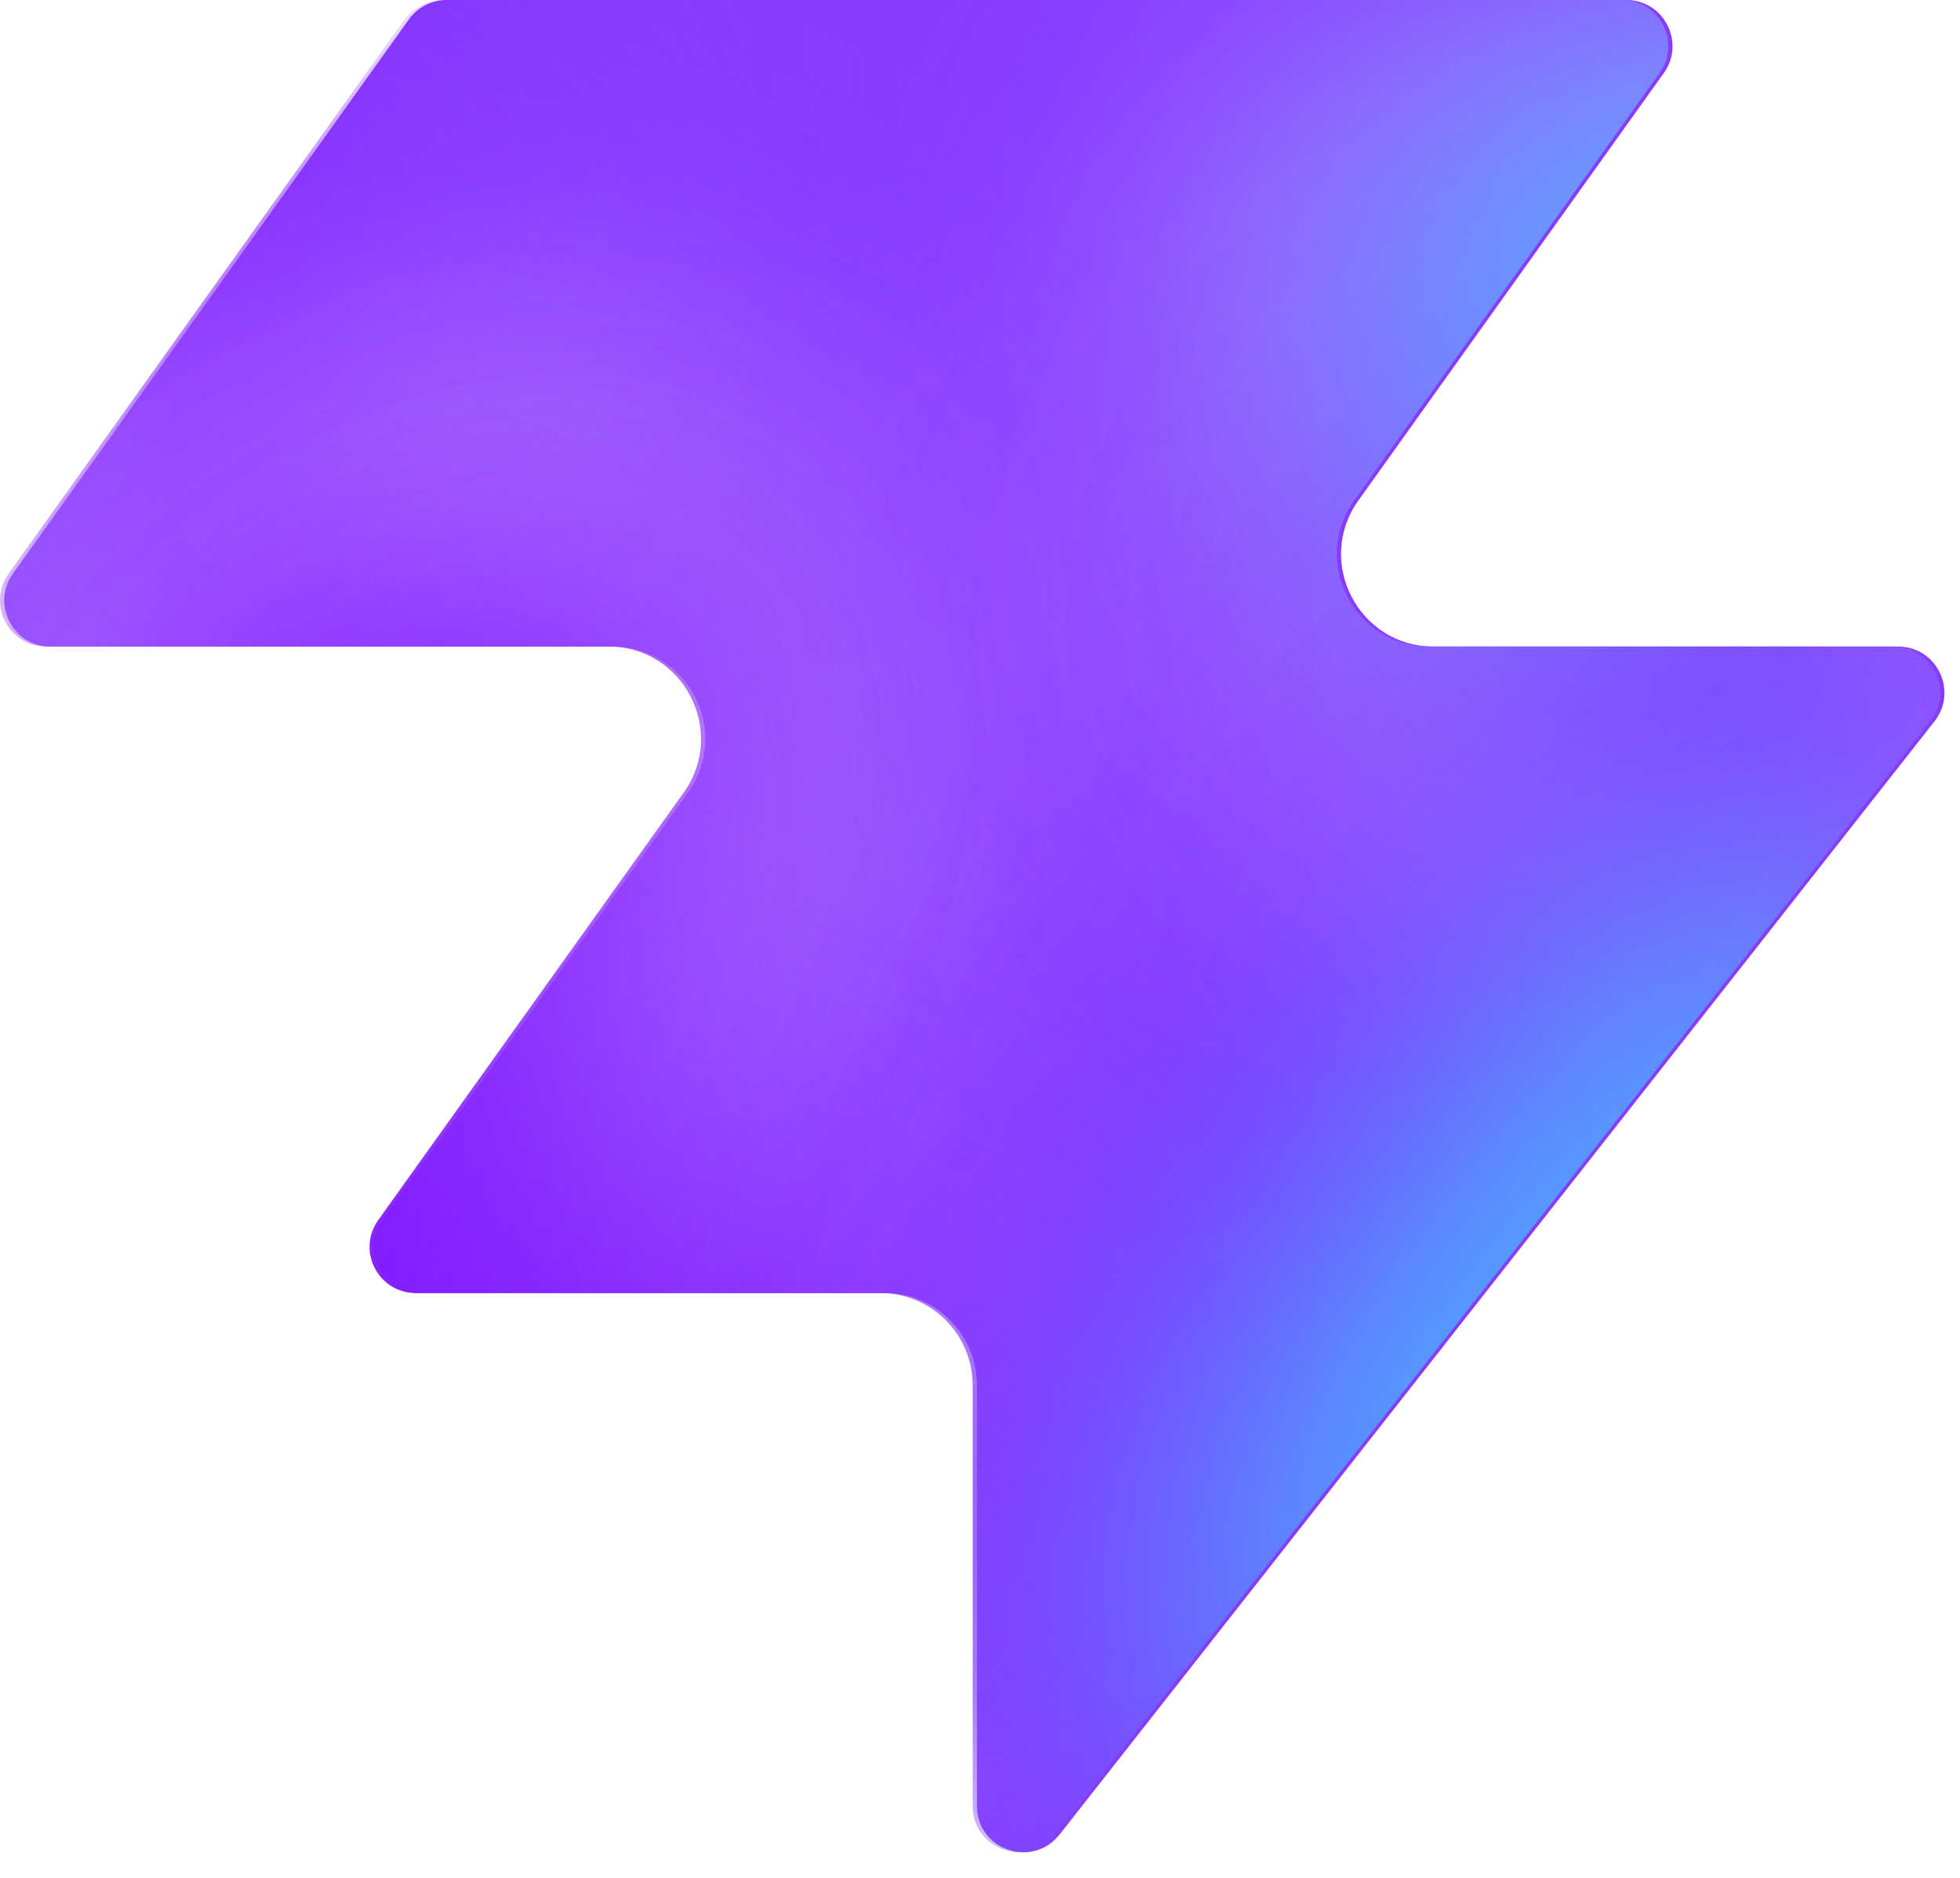
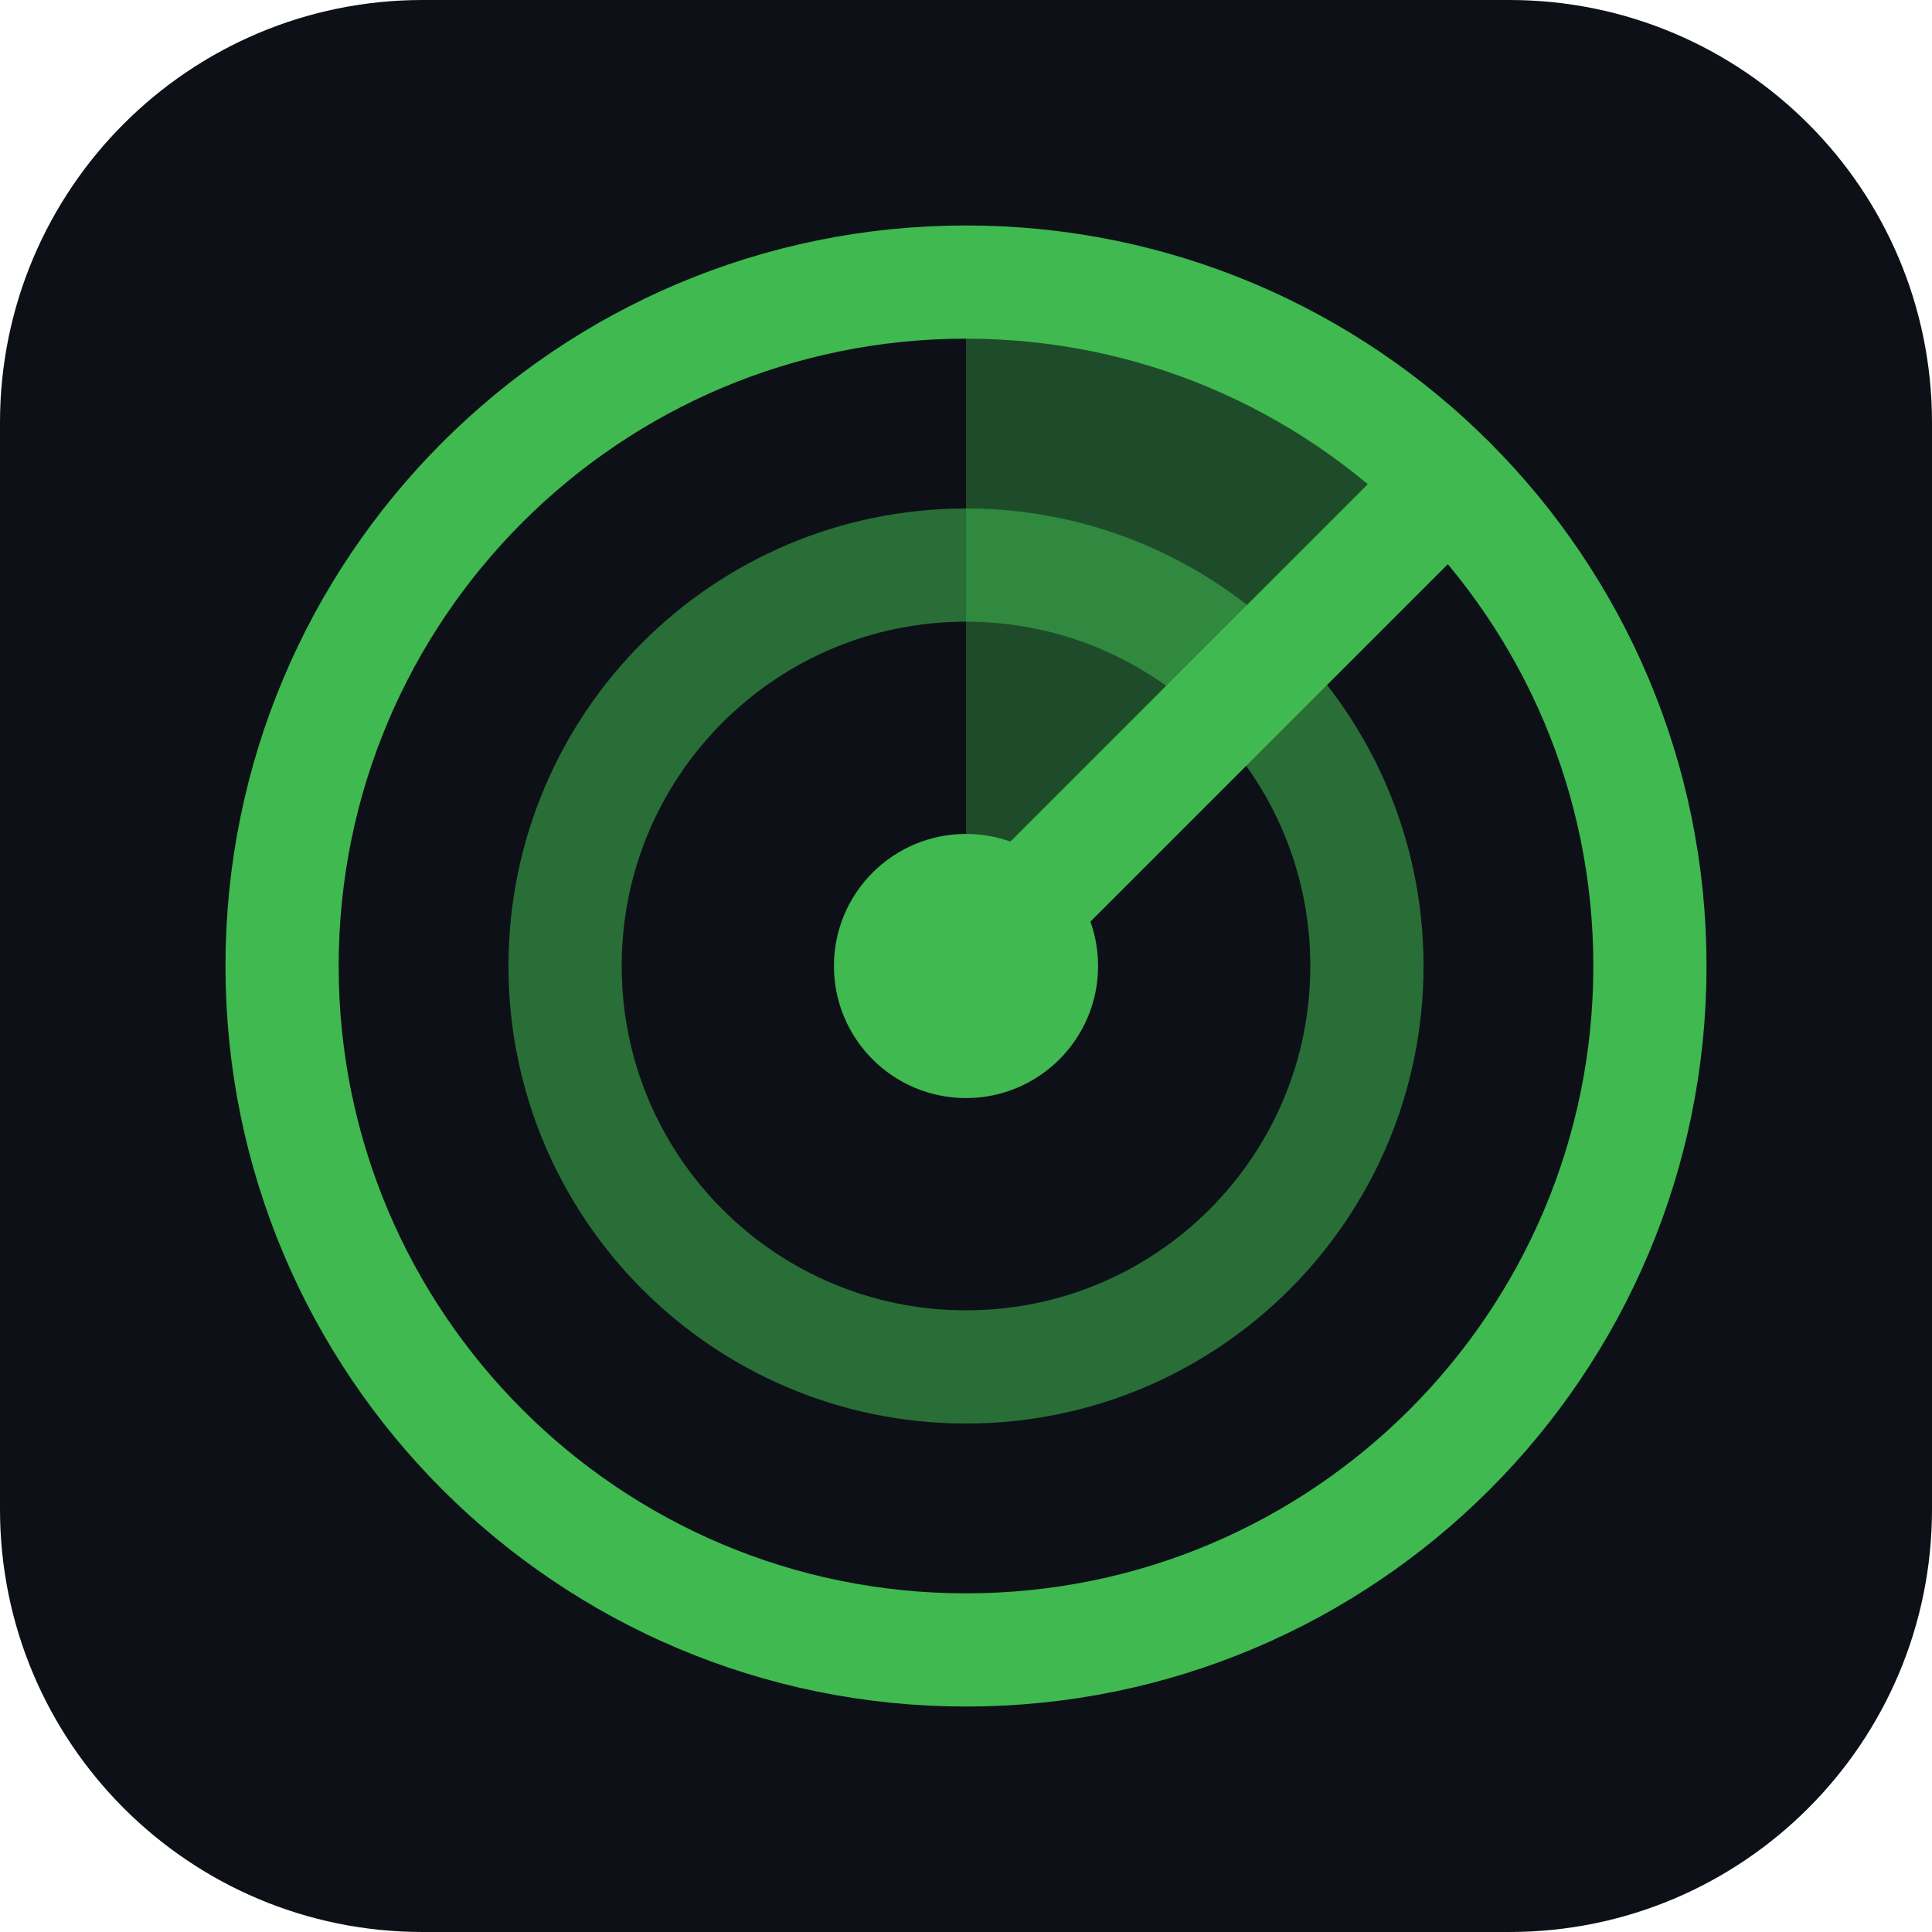
- <svg xmlns="http://www.w3.org/2000/svg" width="48" height="46" fill="none" viewBox="0 0 48 46">
-   <path fill="#863bff" d="M25.946 44.938c-.664.845-2.021.375-2.021-.698V33.937a2.26 2.26 0 0 0-2.262-2.262H10.287c-.92 0-1.456-1.04-.92-1.788l7.48-10.471c1.07-1.497 0-3.578-1.842-3.578H1.237c-.92 0-1.456-1.04-.92-1.788L10.013.474c.214-.297.556-.474.92-.474h28.894c.92 0 1.456 1.04.92 1.788l-7.48 10.471c-1.07 1.498 0 3.579 1.842 3.579h11.377c.943 0 1.473 1.088.89 1.83L25.947 44.94z" style="fill:#863bff;fill:color(display-p3 .525 .23 1);fill-opacity:1" />
-   <mask id="a" width="48" height="46" x="0" y="0" maskUnits="userSpaceOnUse" style="mask-type:alpha">
-     <path fill="#000" d="M25.842 44.938c-.664.844-2.021.375-2.021-.698V33.937a2.26 2.26 0 0 0-2.262-2.262H10.183c-.92 0-1.456-1.04-.92-1.788l7.48-10.471c1.07-1.498 0-3.579-1.842-3.579H1.133c-.92 0-1.456-1.04-.92-1.787L9.91.473c.214-.297.556-.474.92-.474h28.894c.92 0 1.456 1.04.92 1.788l-7.48 10.471c-1.07 1.498 0 3.578 1.842 3.578h11.377c.943 0 1.473 1.088.89 1.832L25.843 44.94z" style="fill:#000;fill-opacity:1" />
-   </mask>
-   <g mask="url(#a)">
-     <g filter="url(#b)">
-       <ellipse cx="5.508" cy="14.704" fill="#ede6ff" rx="5.508" ry="14.704" style="fill:#ede6ff;fill:color(display-p3 .927 .903 1);fill-opacity:1" transform="matrix(.00324 1 1 -.00324 -4.47 31.516)" />
-     </g>
-     <g filter="url(#c)">
-       <ellipse cx="10.399" cy="29.851" fill="#ede6ff" rx="10.399" ry="29.851" style="fill:#ede6ff;fill:color(display-p3 .927 .903 1);fill-opacity:1" transform="matrix(.00324 1 1 -.00324 -39.328 7.883)" />
-     </g>
-     <g filter="url(#d)">
-       <ellipse cx="5.508" cy="30.487" fill="#7e14ff" rx="5.508" ry="30.487" style="fill:#7e14ff;fill:color(display-p3 .492 .077 1);fill-opacity:1" transform="rotate(89.814 -25.913 -14.639)scale(1 -1)" />
-     </g>
-     <g filter="url(#e)">
-       <ellipse cx="5.508" cy="30.599" fill="#7e14ff" rx="5.508" ry="30.599" style="fill:#7e14ff;fill:color(display-p3 .492 .077 1);fill-opacity:1" transform="rotate(89.814 -32.644 -3.334)scale(1 -1)" />
-     </g>
-     <g filter="url(#f)">
-       <ellipse cx="5.508" cy="30.599" fill="#7e14ff" rx="5.508" ry="30.599" style="fill:#7e14ff;fill:color(display-p3 .492 .077 1);fill-opacity:1" transform="matrix(.00324 1 1 -.00324 -34.34 30.47)" />
-     </g>
-     <g filter="url(#g)">
-       <ellipse cx="14.072" cy="22.078" fill="#ede6ff" rx="14.072" ry="22.078" style="fill:#ede6ff;fill:color(display-p3 .927 .903 1);fill-opacity:1" transform="rotate(93.35 24.506 48.493)scale(-1 1)" />
-     </g>
-     <g filter="url(#h)">
-       <ellipse cx="3.47" cy="21.501" fill="#7e14ff" rx="3.47" ry="21.501" style="fill:#7e14ff;fill:color(display-p3 .492 .077 1);fill-opacity:1" transform="rotate(89.009 28.708 47.59)scale(-1 1)" />
-     </g>
-     <g filter="url(#i)">
-       <ellipse cx="3.47" cy="21.501" fill="#7e14ff" rx="3.47" ry="21.501" style="fill:#7e14ff;fill:color(display-p3 .492 .077 1);fill-opacity:1" transform="rotate(89.009 28.708 47.59)scale(-1 1)" />
-     </g>
-     <g filter="url(#j)">
-       <ellipse cx=".387" cy="8.972" fill="#7e14ff" rx="4.407" ry="29.108" style="fill:#7e14ff;fill:color(display-p3 .492 .077 1);fill-opacity:1" transform="rotate(39.51 .387 8.972)" />
-     </g>
-     <g filter="url(#k)">
-       <ellipse cx="47.523" cy="-6.092" fill="#7e14ff" rx="4.407" ry="29.108" style="fill:#7e14ff;fill:color(display-p3 .492 .077 1);fill-opacity:1" transform="rotate(37.892 47.523 -6.092)" />
-     </g>
-     <g filter="url(#l)">
-       <ellipse cx="41.412" cy="6.333" fill="#47bfff" rx="5.971" ry="9.665" style="fill:#47bfff;fill:color(display-p3 .28 .748 1);fill-opacity:1" transform="rotate(37.892 41.412 6.333)" />
-     </g>
-     <g filter="url(#m)">
-       <ellipse cx="-1.879" cy="38.332" fill="#7e14ff" rx="4.407" ry="29.108" style="fill:#7e14ff;fill:color(display-p3 .492 .077 1);fill-opacity:1" transform="rotate(37.892 -1.88 38.332)" />
-     </g>
-     <g filter="url(#n)">
-       <ellipse cx="-1.879" cy="38.332" fill="#7e14ff" rx="4.407" ry="29.108" style="fill:#7e14ff;fill:color(display-p3 .492 .077 1);fill-opacity:1" transform="rotate(37.892 -1.88 38.332)" />
-     </g>
-     <g filter="url(#o)">
-       <ellipse cx="35.651" cy="29.907" fill="#7e14ff" rx="4.407" ry="29.108" style="fill:#7e14ff;fill:color(display-p3 .492 .077 1);fill-opacity:1" transform="rotate(37.892 35.651 29.907)" />
-     </g>
-     <g filter="url(#p)">
-       <ellipse cx="38.418" cy="32.4" fill="#47bfff" rx="5.971" ry="15.297" style="fill:#47bfff;fill:color(display-p3 .28 .748 1);fill-opacity:1" transform="rotate(37.892 38.418 32.4)" />
-     </g>
+ <svg xmlns="http://www.w3.org/2000/svg" viewBox="0 0 32 32">
+   <rect width="32" height="32" rx="7" fill="#0d1117" />
+   <g transform="translate(3.5 3.5) scale(.78125)" color="#3fb950">
+     <circle cx="16" cy="16" r="14.5" fill="none" stroke="currentColor" stroke-width="2.4" />
+     <circle cx="16" cy="16" r="8.5" fill="none" stroke="currentColor" stroke-width="2.4" opacity=".55" />
+     <path d="M16 16 L16 1.5 A14.5 14.5 0 0 1 26.25 5.75 Z" fill="currentColor" opacity=".35" />
+     <path d="M16 16 L26.25 5.75" stroke="currentColor" stroke-width="2.4" stroke-linecap="round" />
+     <circle cx="16" cy="16" r="2.8" fill="currentColor" />
  </g>
-   <defs>
-     <filter id="b" width="60.045" height="41.654" x="-19.77" y="16.149" color-interpolation-filters="sRGB" filterUnits="userSpaceOnUse">
-       <feFlood flood-opacity="0" result="BackgroundImageFix" />
-       <feBlend in="SourceGraphic" in2="BackgroundImageFix" result="shape" />
-       <feGaussianBlur result="effect1_foregroundBlur_2002_17158" stdDeviation="7.659" />
-     </filter>
-     <filter id="c" width="90.34" height="51.437" x="-54.613" y="-7.533" color-interpolation-filters="sRGB" filterUnits="userSpaceOnUse">
-       <feFlood flood-opacity="0" result="BackgroundImageFix" />
-       <feBlend in="SourceGraphic" in2="BackgroundImageFix" result="shape" />
-       <feGaussianBlur result="effect1_foregroundBlur_2002_17158" stdDeviation="7.659" />
-     </filter>
-     <filter id="d" width="79.355" height="29.4" x="-49.64" y="2.03" color-interpolation-filters="sRGB" filterUnits="userSpaceOnUse">
-       <feFlood flood-opacity="0" result="BackgroundImageFix" />
-       <feBlend in="SourceGraphic" in2="BackgroundImageFix" result="shape" />
-       <feGaussianBlur result="effect1_foregroundBlur_2002_17158" stdDeviation="4.596" />
-     </filter>
-     <filter id="e" width="79.579" height="29.4" x="-45.045" y="20.029" color-interpolation-filters="sRGB" filterUnits="userSpaceOnUse">
-       <feFlood flood-opacity="0" result="BackgroundImageFix" />
-       <feBlend in="SourceGraphic" in2="BackgroundImageFix" result="shape" />
-       <feGaussianBlur result="effect1_foregroundBlur_2002_17158" stdDeviation="4.596" />
-     </filter>
-     <filter id="f" width="79.579" height="29.4" x="-43.513" y="21.178" color-interpolation-filters="sRGB" filterUnits="userSpaceOnUse">
-       <feFlood flood-opacity="0" result="BackgroundImageFix" />
-       <feBlend in="SourceGraphic" in2="BackgroundImageFix" result="shape" />
-       <feGaussianBlur result="effect1_foregroundBlur_2002_17158" stdDeviation="4.596" />
-     </filter>
-     <filter id="g" width="74.749" height="58.852" x="15.756" y="-17.901" color-interpolation-filters="sRGB" filterUnits="userSpaceOnUse">
-       <feFlood flood-opacity="0" result="BackgroundImageFix" />
-       <feBlend in="SourceGraphic" in2="BackgroundImageFix" result="shape" />
-       <feGaussianBlur result="effect1_foregroundBlur_2002_17158" stdDeviation="7.659" />
-     </filter>
-     <filter id="h" width="61.377" height="25.362" x="23.548" y="2.284" color-interpolation-filters="sRGB" filterUnits="userSpaceOnUse">
-       <feFlood flood-opacity="0" result="BackgroundImageFix" />
-       <feBlend in="SourceGraphic" in2="BackgroundImageFix" result="shape" />
-       <feGaussianBlur result="effect1_foregroundBlur_2002_17158" stdDeviation="4.596" />
-     </filter>
-     <filter id="i" width="61.377" height="25.362" x="23.548" y="2.284" color-interpolation-filters="sRGB" filterUnits="userSpaceOnUse">
-       <feFlood flood-opacity="0" result="BackgroundImageFix" />
-       <feBlend in="SourceGraphic" in2="BackgroundImageFix" result="shape" />
-       <feGaussianBlur result="effect1_foregroundBlur_2002_17158" stdDeviation="4.596" />
-     </filter>
-     <filter id="j" width="56.045" height="63.649" x="-27.636" y="-22.853" color-interpolation-filters="sRGB" filterUnits="userSpaceOnUse">
-       <feFlood flood-opacity="0" result="BackgroundImageFix" />
-       <feBlend in="SourceGraphic" in2="BackgroundImageFix" result="shape" />
-       <feGaussianBlur result="effect1_foregroundBlur_2002_17158" stdDeviation="4.596" />
-     </filter>
-     <filter id="k" width="54.814" height="64.646" x="20.116" y="-38.415" color-interpolation-filters="sRGB" filterUnits="userSpaceOnUse">
-       <feFlood flood-opacity="0" result="BackgroundImageFix" />
-       <feBlend in="SourceGraphic" in2="BackgroundImageFix" result="shape" />
-       <feGaussianBlur result="effect1_foregroundBlur_2002_17158" stdDeviation="4.596" />
-     </filter>
-     <filter id="l" width="33.541" height="35.313" x="24.641" y="-11.323" color-interpolation-filters="sRGB" filterUnits="userSpaceOnUse">
-       <feFlood flood-opacity="0" result="BackgroundImageFix" />
-       <feBlend in="SourceGraphic" in2="BackgroundImageFix" result="shape" />
-       <feGaussianBlur result="effect1_foregroundBlur_2002_17158" stdDeviation="4.596" />
-     </filter>
-     <filter id="m" width="54.814" height="64.646" x="-29.286" y="6.009" color-interpolation-filters="sRGB" filterUnits="userSpaceOnUse">
-       <feFlood flood-opacity="0" result="BackgroundImageFix" />
-       <feBlend in="SourceGraphic" in2="BackgroundImageFix" result="shape" />
-       <feGaussianBlur result="effect1_foregroundBlur_2002_17158" stdDeviation="4.596" />
-     </filter>
-     <filter id="n" width="54.814" height="64.646" x="-29.286" y="6.009" color-interpolation-filters="sRGB" filterUnits="userSpaceOnUse">
-       <feFlood flood-opacity="0" result="BackgroundImageFix" />
-       <feBlend in="SourceGraphic" in2="BackgroundImageFix" result="shape" />
-       <feGaussianBlur result="effect1_foregroundBlur_2002_17158" stdDeviation="4.596" />
-     </filter>
-     <filter id="o" width="54.814" height="64.646" x="8.244" y="-2.416" color-interpolation-filters="sRGB" filterUnits="userSpaceOnUse">
-       <feFlood flood-opacity="0" result="BackgroundImageFix" />
-       <feBlend in="SourceGraphic" in2="BackgroundImageFix" result="shape" />
-       <feGaussianBlur result="effect1_foregroundBlur_2002_17158" stdDeviation="4.596" />
-     </filter>
-     <filter id="p" width="39.409" height="43.623" x="18.713" y="10.588" color-interpolation-filters="sRGB" filterUnits="userSpaceOnUse">
-       <feFlood flood-opacity="0" result="BackgroundImageFix" />
-       <feBlend in="SourceGraphic" in2="BackgroundImageFix" result="shape" />
-       <feGaussianBlur result="effect1_foregroundBlur_2002_17158" stdDeviation="4.596" />
-     </filter>
-   </defs>
</svg>
